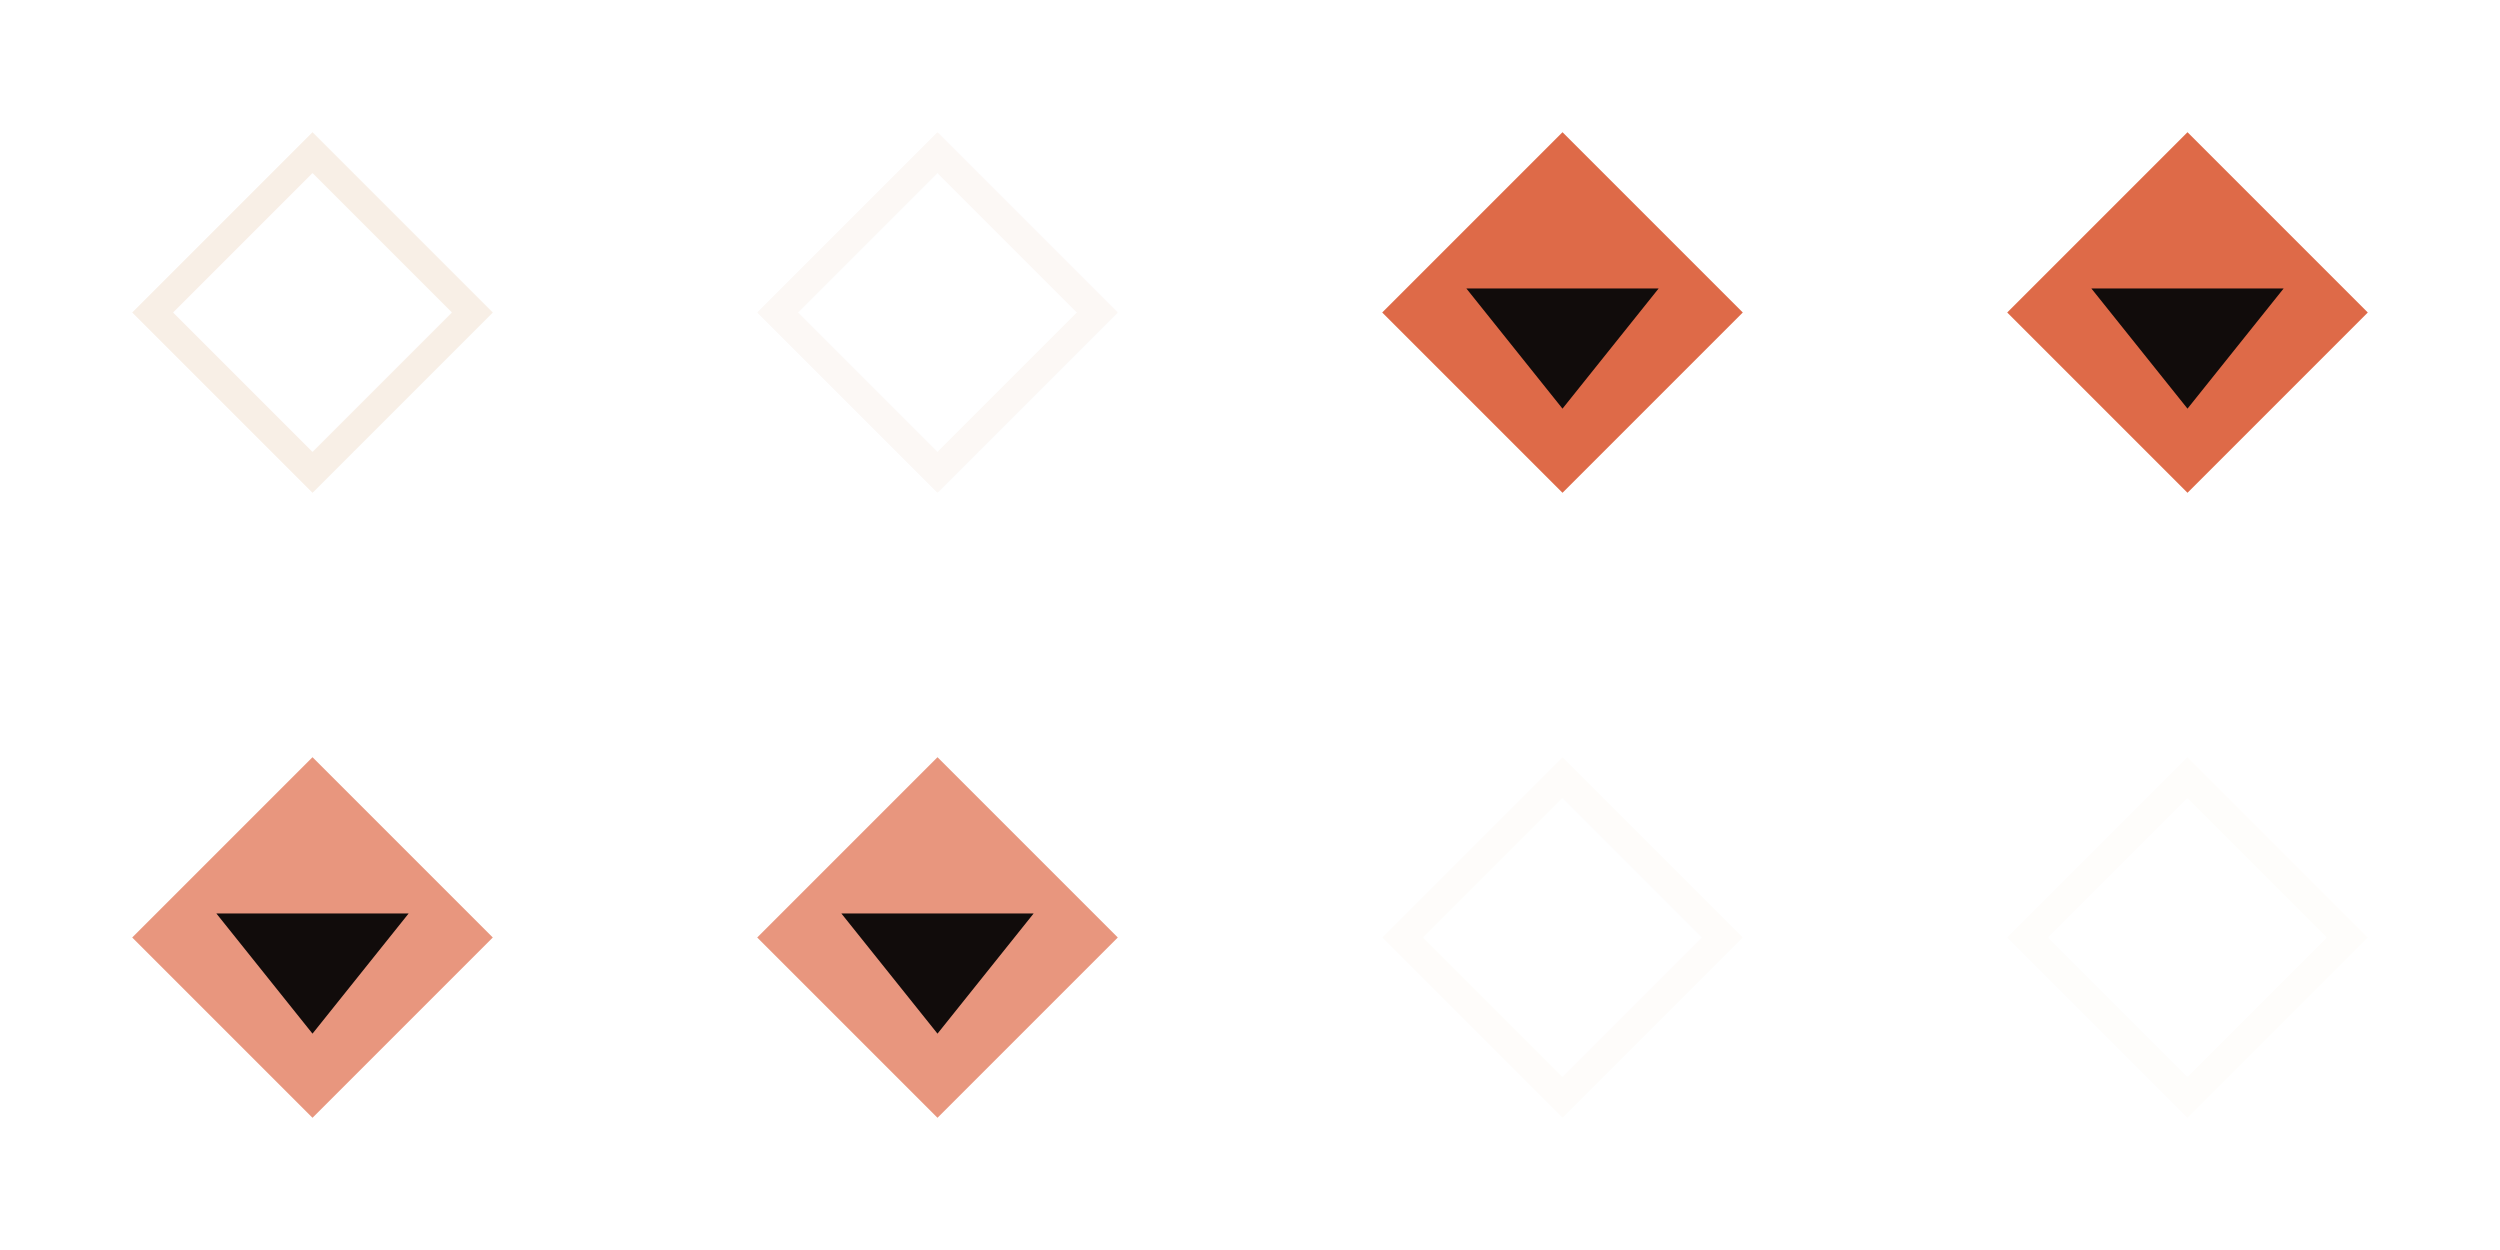
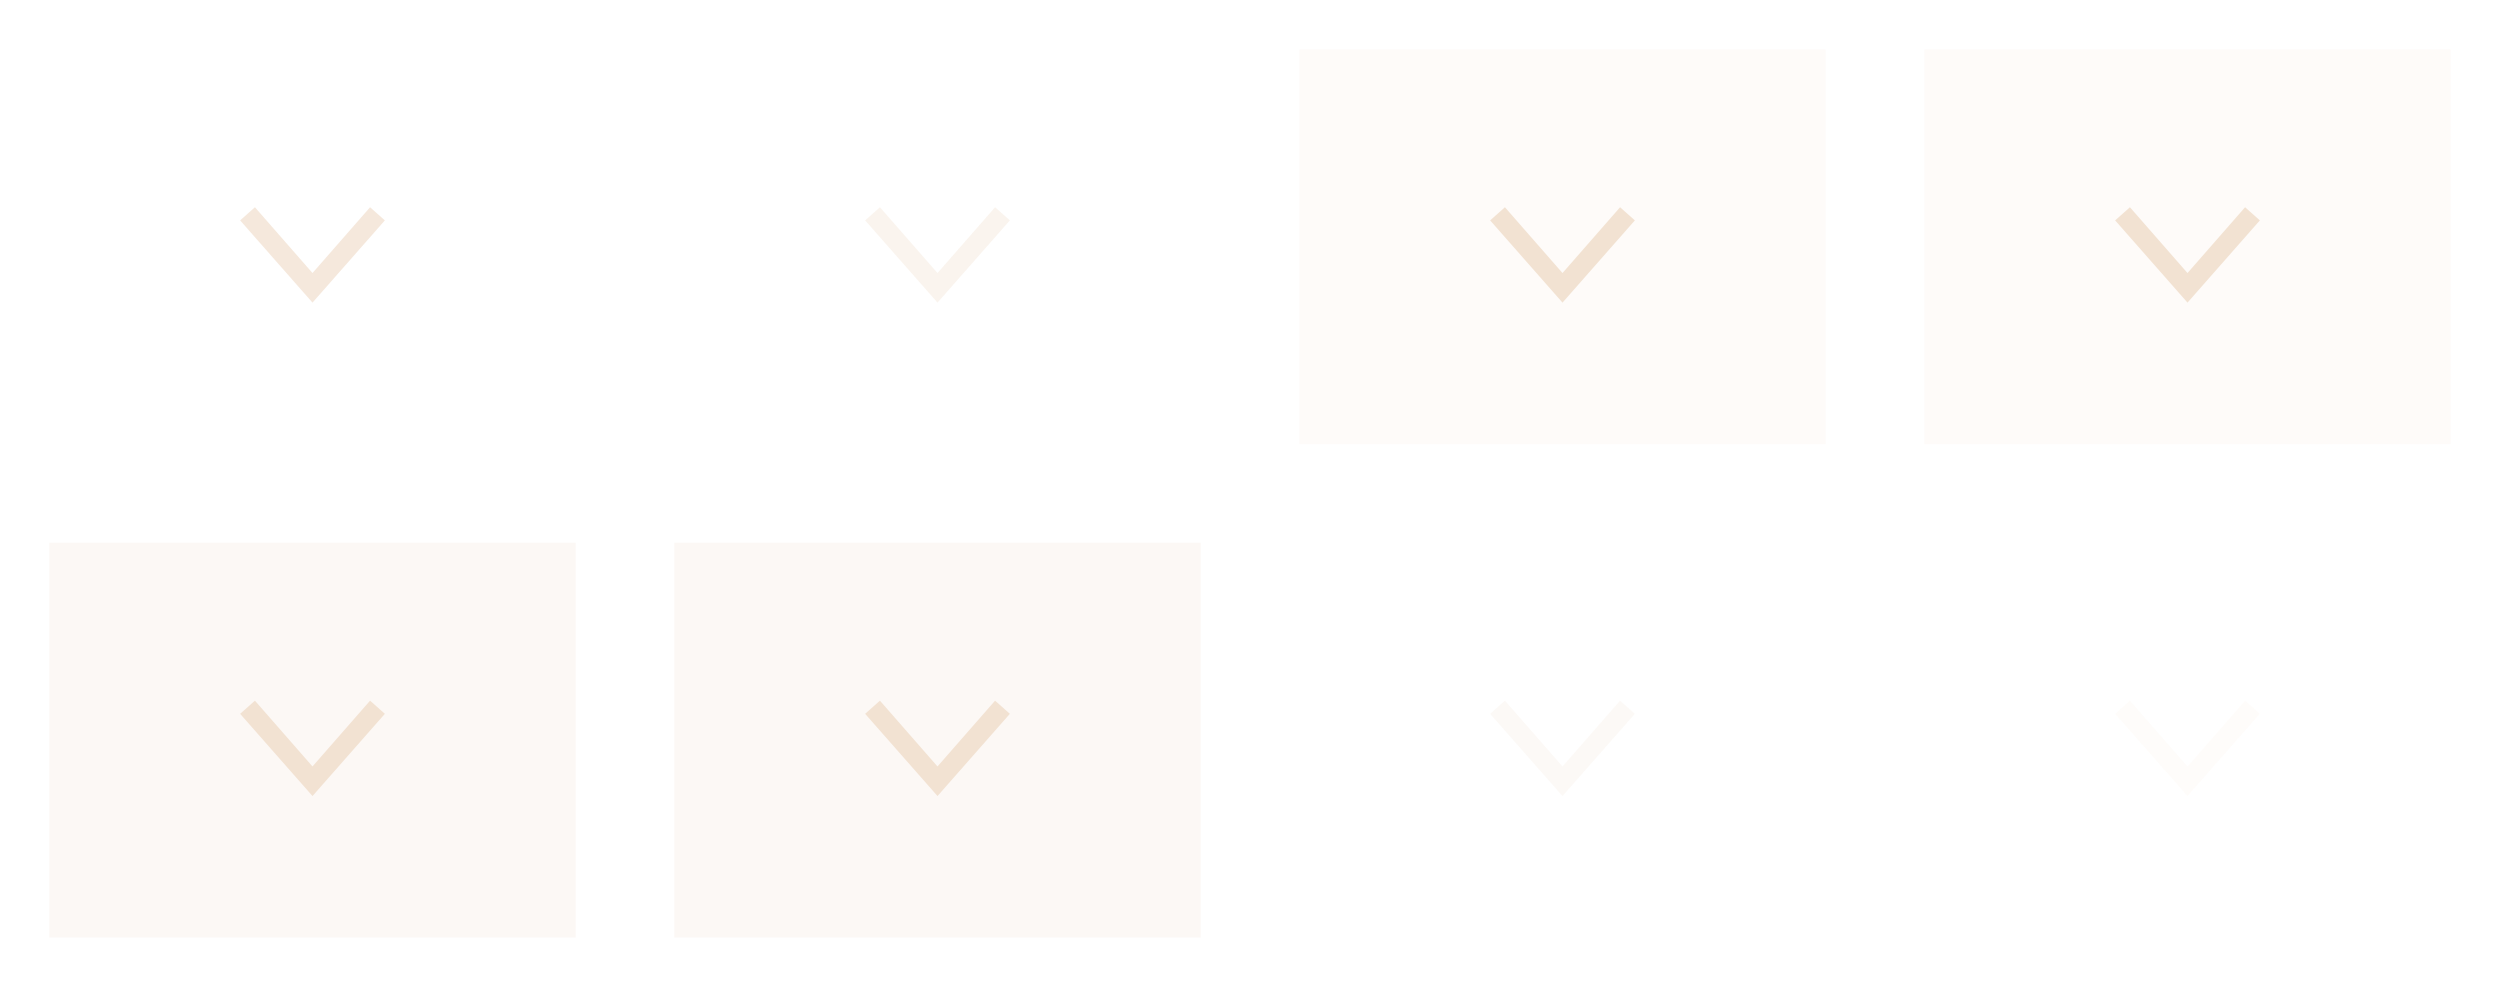
- <svg xmlns="http://www.w3.org/2000/svg" viewBox="0 0 104 52" width="104" height="52">
+ <svg xmlns="http://www.w3.org/2000/svg" viewBox="0 0 152 60" width="152" height="60">
  <g id="active-center" transform="translate(0,0)">
-     <rect width="26" height="26" fill="#000" fill-opacity="0" />
-     <path d="M13,5.5L20.5,13L13,20.5L5.5,13ZM13,7.2L7.2,13L13,18.8L18.8,13Z" fill="#f2e2d2" fill-opacity=".55" fill-rule="evenodd" />
+     <rect width="38" height="30" fill="#000" fill-opacity="0" />
+     <path transform="translate(11.0,7.0)" d="M8,11.4L3.6,6.4L4.5,5.6L8,9.6L11.5,5.6L12.4,6.4Z" fill="#f2e2d2" fill-opacity="0.78" fill-rule="evenodd" />
  </g>
-   <g id="inactive-center" transform="translate(26,0)">
-     <rect width="26" height="26" fill="#000" fill-opacity="0" />
-     <path d="M13,5.5L20.5,13L13,20.5L5.5,13ZM13,7.2L7.2,13L13,18.8L18.8,13Z" fill="#f2e2d2" fill-opacity=".22" fill-rule="evenodd" />
+   <g id="inactive-center" transform="translate(38,0)">
+     <rect width="38" height="30" fill="#000" fill-opacity="0" />
+     <path transform="translate(11.0,7.0)" d="M8,11.4L3.6,6.4L4.5,5.6L8,9.6L11.5,5.6L12.4,6.4Z" fill="#f2e2d2" fill-opacity="0.36" fill-rule="evenodd" />
  </g>
-   <g id="hover-center" transform="translate(52,0)">
-     <rect width="26" height="26" fill="#000" fill-opacity="0" />
-     <path d="M13,5.5L20.5,13L13,20.5L5.5,13Z" fill="#de6a48" />
-     <path d="M13,17L9,12H17Z" fill="#110c0b" fill-rule="evenodd" />
+   <g id="hover-center" transform="translate(76,0)">
+     <rect width="38" height="30" fill="#000" fill-opacity="0" />
+     <rect x="3" y="3" width="32" height="24" fill="#f2e2d2" fill-opacity="0.140" />
+     <path transform="translate(11.0,7.0)" d="M8,11.4L3.6,6.4L4.5,5.6L8,9.6L11.5,5.6L12.4,6.4Z" fill="#f2e2d2" fill-opacity="1" fill-rule="evenodd" />
  </g>
-   <g id="hover-inactive-center" transform="translate(78,0)">
-     <rect width="26" height="26" fill="#000" fill-opacity="0" />
-     <path d="M13,5.5L20.5,13L13,20.5L5.5,13Z" fill="#de6a48" />
-     <path d="M13,17L9,12H17Z" fill="#110c0b" fill-rule="evenodd" />
+   <g id="hover-inactive-center" transform="translate(114,0)">
+     <rect width="38" height="30" fill="#000" fill-opacity="0" />
+     <rect x="3" y="3" width="32" height="24" fill="#f2e2d2" fill-opacity="0.140" />
+     <path transform="translate(11.0,7.0)" d="M8,11.4L3.6,6.4L4.5,5.6L8,9.6L11.5,5.6L12.4,6.4Z" fill="#f2e2d2" fill-opacity="1" fill-rule="evenodd" />
  </g>
-   <g id="pressed-center" transform="translate(0,26)">
-     <rect width="26" height="26" fill="#000" fill-opacity="0" />
-     <path d="M13,5.5L20.5,13L13,20.5L5.5,13Z" fill="#de6a48" fill-opacity=".7" />
-     <path d="M13,17L9,12H17Z" fill="#110c0b" fill-rule="evenodd" />
+   <g id="pressed-center" transform="translate(0,30)">
+     <rect width="38" height="30" fill="#000" fill-opacity="0" />
+     <rect x="3" y="3" width="32" height="24" fill="#f2e2d2" fill-opacity="0.224" />
+     <path transform="translate(11.0,7.0)" d="M8,11.4L3.6,6.4L4.5,5.6L8,9.6L11.5,5.6L12.4,6.4Z" fill="#f2e2d2" fill-opacity="1" fill-rule="evenodd" />
  </g>
-   <g id="pressed-inactive-center" transform="translate(26,26)">
-     <rect width="26" height="26" fill="#000" fill-opacity="0" />
-     <path d="M13,5.5L20.5,13L13,20.5L5.5,13Z" fill="#de6a48" fill-opacity=".7" />
-     <path d="M13,17L9,12H17Z" fill="#110c0b" fill-rule="evenodd" />
+   <g id="pressed-inactive-center" transform="translate(38,30)">
+     <rect width="38" height="30" fill="#000" fill-opacity="0" />
+     <rect x="3" y="3" width="32" height="24" fill="#f2e2d2" fill-opacity="0.224" />
+     <path transform="translate(11.0,7.0)" d="M8,11.4L3.6,6.4L4.5,5.6L8,9.6L11.5,5.6L12.4,6.4Z" fill="#f2e2d2" fill-opacity="1" fill-rule="evenodd" />
  </g>
-   <g id="deactivated-center" transform="translate(52,26)">
-     <rect width="26" height="26" fill="#000" fill-opacity="0" />
-     <path d="M13,5.5L20.5,13L13,20.5L5.5,13ZM13,7.2L7.2,13L13,18.8L18.8,13Z" fill="#f2e2d2" fill-opacity=".12" fill-rule="evenodd" />
+   <g id="deactivated-center" transform="translate(76,30)">
+     <rect width="38" height="30" fill="#000" fill-opacity="0" />
+     <path transform="translate(11.0,7.0)" d="M8,11.4L3.6,6.4L4.5,5.6L8,9.6L11.5,5.6L12.4,6.4Z" fill="#f2e2d2" fill-opacity="0.2" fill-rule="evenodd" />
  </g>
-   <g id="deactivated-inactive-center" transform="translate(78,26)">
-     <rect width="26" height="26" fill="#000" fill-opacity="0" />
-     <path d="M13,5.5L20.5,13L13,20.5L5.5,13ZM13,7.2L7.2,13L13,18.8L18.8,13Z" fill="#f2e2d2" fill-opacity=".08" fill-rule="evenodd" />
+   <g id="deactivated-inactive-center" transform="translate(114,30)">
+     <rect width="38" height="30" fill="#000" fill-opacity="0" />
+     <path transform="translate(11.0,7.0)" d="M8,11.4L3.6,6.4L4.5,5.6L8,9.6L11.5,5.6L12.4,6.4Z" fill="#f2e2d2" fill-opacity="0.12" fill-rule="evenodd" />
  </g>
</svg>
